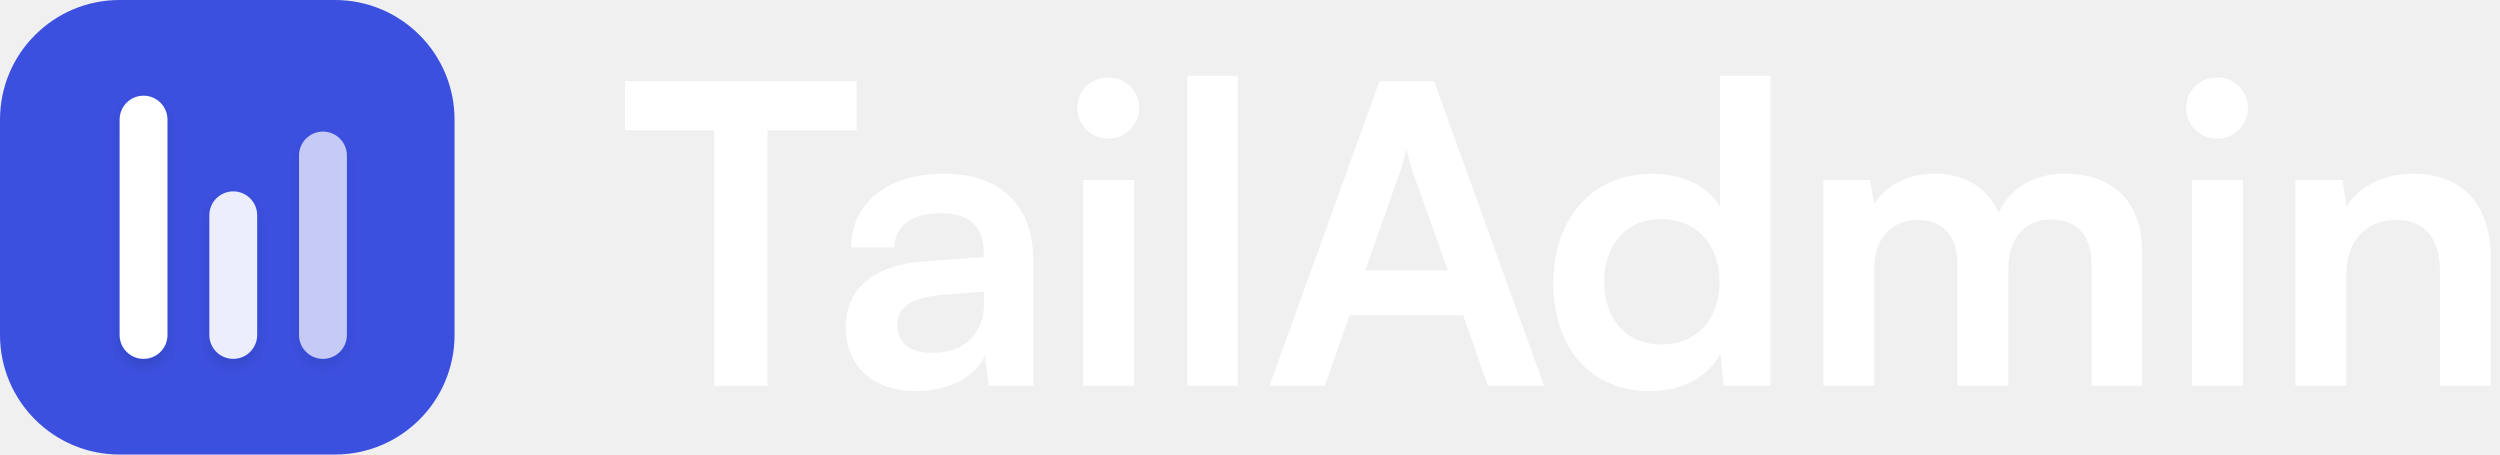
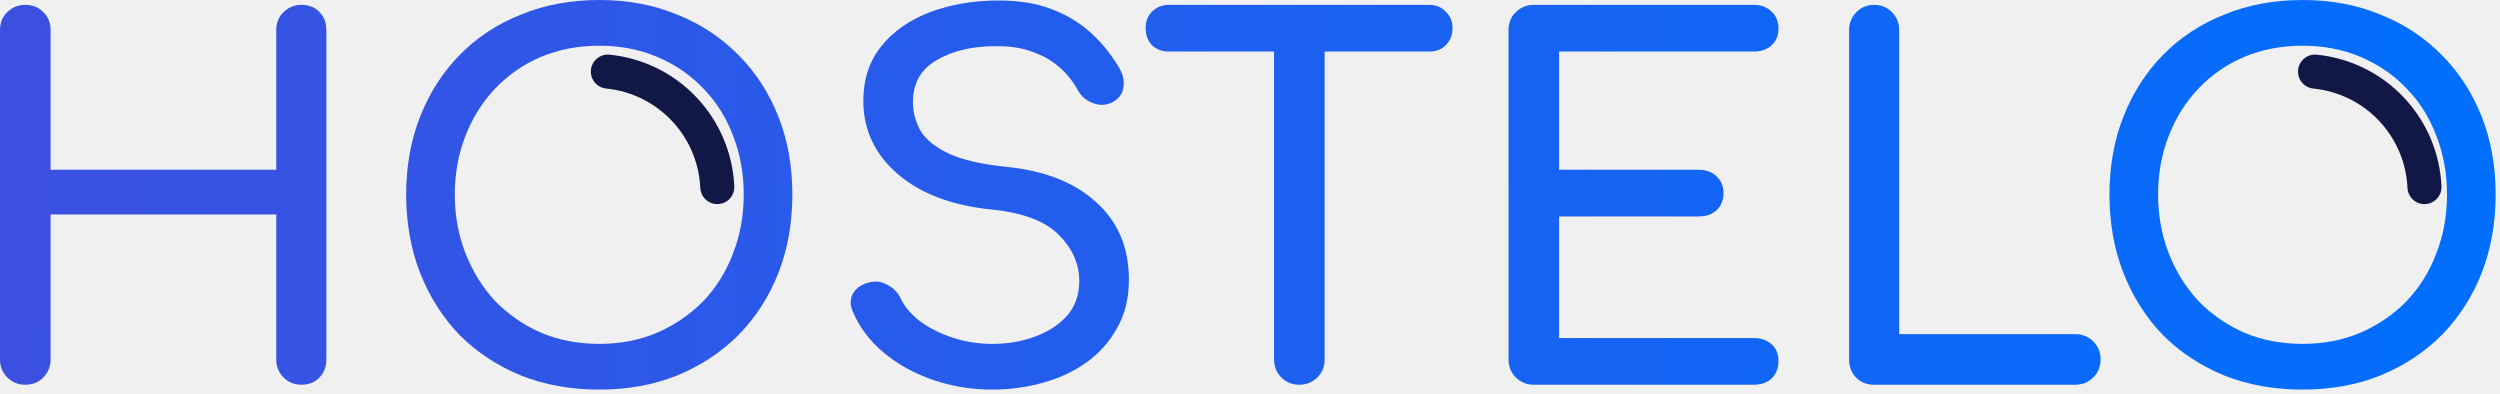
- <svg xmlns="http://www.w3.org/2000/svg" width="176" height="32" viewBox="0 0 176 32" fill="none">
-   <path d="M44 9.176H50.277V27.157H54.032V9.176H60.309V5.715H44V9.176Z" fill="white" />
-   <path d="M64.5 27.539C66.758 27.539 68.724 26.512 69.34 25.016L69.604 27.157H72.743V18.357C72.743 14.339 70.337 12.227 66.436 12.227C62.505 12.227 59.924 14.28 59.924 17.419H62.974C62.974 15.893 64.148 15.013 66.26 15.013C68.079 15.013 69.252 15.805 69.252 17.771V18.093L64.91 18.416C61.478 18.68 59.542 20.352 59.542 23.021C59.542 25.749 61.42 27.539 64.5 27.539ZM65.673 24.84C64.06 24.84 63.18 24.195 63.18 22.875C63.18 21.701 64.031 20.968 66.26 20.763L69.281 20.528V21.291C69.281 23.52 67.873 24.84 65.673 24.84Z" fill="white" />
-   <path d="M78.047 9.763C79.221 9.763 80.189 8.795 80.189 7.592C80.189 6.389 79.221 5.451 78.047 5.451C76.816 5.451 75.847 6.389 75.847 7.592C75.847 8.795 76.816 9.763 78.047 9.763ZM76.258 27.157H79.837V12.667H76.258V27.157Z" fill="white" />
-   <path d="M87.142 27.157V5.333H83.593V27.157H87.142Z" fill="white" />
-   <path d="M93.272 27.157L95.003 22.2H103.011L104.742 27.157H108.702L100.958 5.715H97.115L89.371 27.157H93.272ZM98.552 12.109C98.758 11.523 98.933 10.877 99.022 10.467C99.08 10.907 99.285 11.552 99.462 12.109L101.926 19.032H96.118L98.552 12.109Z" fill="white" />
-   <path d="M116.158 27.539C118.358 27.539 120.236 26.571 121.116 24.899L121.35 27.157H124.636V5.333H121.086V14.515C120.177 13.077 118.388 12.227 116.364 12.227C111.993 12.227 109.353 15.453 109.353 19.971C109.353 24.459 111.964 27.539 116.158 27.539ZM116.95 24.253C114.457 24.253 112.932 22.435 112.932 19.853C112.932 17.272 114.457 15.424 116.95 15.424C119.444 15.424 121.057 17.243 121.057 19.853C121.057 22.464 119.444 24.253 116.95 24.253Z" fill="white" />
-   <path d="M131.944 27.157V18.944C131.944 16.597 133.322 15.483 135.024 15.483C136.725 15.483 137.81 16.568 137.81 18.592V27.157H141.389V18.944C141.389 16.568 142.709 15.453 144.44 15.453C146.141 15.453 147.256 16.539 147.256 18.621V27.157H150.805V17.683C150.805 14.339 148.869 12.227 145.349 12.227C143.149 12.227 141.448 13.312 140.714 14.984C139.952 13.312 138.426 12.227 136.226 12.227C134.144 12.227 132.677 13.165 131.944 14.368L131.65 12.667H128.365V27.157H131.944Z" fill="white" />
-   <path d="M156.107 9.763C157.281 9.763 158.249 8.795 158.249 7.592C158.249 6.389 157.281 5.451 156.107 5.451C154.875 5.451 153.907 6.389 153.907 7.592C153.907 8.795 154.875 9.763 156.107 9.763ZM154.318 27.157H157.897V12.667H154.318V27.157Z" fill="white" />
-   <path d="M165.173 27.157V19.355C165.173 17.008 166.522 15.483 168.722 15.483C170.57 15.483 171.773 16.656 171.773 19.091V27.157H175.351V18.24C175.351 14.485 173.474 12.227 169.837 12.227C167.871 12.227 166.111 13.077 165.202 14.544L164.909 12.667H161.594V27.157H165.173Z" fill="white" />
-   <path d="M0 8.421C0 3.77 3.77 0 8.421 0H23.579C28.23 0 32 3.77 32 8.421V23.579C32 28.23 28.23 32 23.579 32H8.421C3.77 32 0 28.23 0 23.579V8.421Z" fill="#3C50E0" />
-   <g filter="url(#filter0_d_506_10589)">
-     <path d="M8.421 8.421C8.421 7.491 9.175 6.737 10.106 6.737V6.737C11.036 6.737 11.79 7.491 11.79 8.421V23.579C11.79 24.509 11.036 25.263 10.106 25.263V25.263C9.175 25.263 8.421 24.509 8.421 23.579V8.421Z" fill="white" />
-   </g>
-   <g opacity="0.9" filter="url(#filter1_d_506_10589)">
-     <path d="M14.737 15.158C14.737 14.227 15.491 13.473 16.421 13.473V13.473C17.351 13.473 18.105 14.227 18.105 15.158V23.579C18.105 24.509 17.351 25.263 16.421 25.263V25.263C15.491 25.263 14.737 24.509 14.737 23.579V15.158Z" fill="white" />
-   </g>
-   <g opacity="0.7" filter="url(#filter2_d_506_10589)">
-     <path d="M21.052 10.947C21.052 10.017 21.806 9.263 22.736 9.263V9.263C23.667 9.263 24.421 10.017 24.421 10.947V23.578C24.421 24.509 23.667 25.263 22.736 25.263V25.263C21.806 25.263 21.052 24.509 21.052 23.578V10.947Z" fill="white" />
-   </g>
+ <svg xmlns="http://www.w3.org/2000/svg" width="514" height="81" viewBox="0 0 514 81" fill="none">
+   <path d="M124.972 14.723C130.95 15.317 136.514 18.043 140.646 22.403C144.778 26.763 147.202 32.465 147.474 38.466" stroke="#121846" stroke-width="7" stroke-linecap="round" stroke-linejoin="round" />
+   <path d="M475.972 14.723C481.95 15.317 487.514 18.043 491.646 22.403C495.778 26.763 498.202 32.465 498.474 38.466" stroke="#121846" stroke-width="7" stroke-linecap="round" stroke-linejoin="round" />
+   <path d="M5.2 79.1C3.733 79.1 2.5 78.6 1.5 77.6C0.5 76.6 0 75.367 0 73.9V6.2C0 4.667 0.5 3.433 1.5 2.5C2.5 1.5 3.733 1 5.2 1C6.733 1 7.967 1.5 8.9 2.5C9.9 3.433 10.4 4.667 10.4 6.2V34.9H56.8V6.2C56.8 4.667 57.3 3.433 58.3 2.5C59.3 1.5 60.533 1 62 1C63.533 1 64.767 1.5 65.7 2.5C66.633 3.433 67.1 4.667 67.1 6.2V73.9C67.1 75.367 66.633 76.6 65.7 77.6C64.767 78.6 63.533 79.1 62 79.1C60.533 79.1 59.3 78.6 58.3 77.6C57.3 76.6 56.8 75.367 56.8 73.9V44.1H10.4V73.9C10.4 75.367 9.9 76.6 8.9 77.6C7.967 78.6 6.733 79.1 5.2 79.1Z" fill="url(#paint0_linear_105_11)" />
+   <path d="M123.209 80.1C117.343 80.1 111.976 79.133 107.109 77.2C102.243 75.2 98.043 72.433 94.509 68.9C91.043 65.3 88.343 61.067 86.409 56.2C84.476 51.267 83.509 45.867 83.509 40C83.509 34.133 84.476 28.767 86.409 23.9C88.343 19.033 91.043 14.833 94.509 11.3C98.043 7.7 102.243 4.933 107.109 3C111.976 1 117.343 0 123.209 0C129.076 0 134.409 1 139.209 3C144.076 4.933 148.276 7.7 151.809 11.3C155.343 14.833 158.076 19.033 160.009 23.9C161.943 28.767 162.909 34.133 162.909 40C162.909 45.867 161.943 51.267 160.009 56.2C158.076 61.067 155.343 65.3 151.809 68.9C148.276 72.433 144.076 75.2 139.209 77.2C134.409 79.133 129.076 80.1 123.209 80.1ZM123.209 70.7C127.543 70.7 131.509 69.933 135.109 68.4C138.776 66.8 141.943 64.633 144.609 61.9C147.276 59.1 149.309 55.833 150.709 52.1C152.176 48.367 152.909 44.333 152.909 40C152.909 35.667 152.176 31.633 150.709 27.9C149.309 24.167 147.276 20.933 144.609 18.2C141.943 15.4 138.776 13.233 135.109 11.7C131.509 10.167 127.543 9.4 123.209 9.4C118.876 9.4 114.876 10.167 111.209 11.7C107.609 13.233 104.476 15.4 101.809 18.2C99.209 20.933 97.176 24.167 95.709 27.9C94.243 31.633 93.509 35.667 93.509 40C93.509 44.333 94.243 48.367 95.709 52.1C97.176 55.833 99.209 59.1 101.809 61.9C104.476 64.633 107.609 66.8 111.209 68.4C114.876 69.933 118.876 70.7 123.209 70.7Z" fill="url(#paint1_linear_105_11)" />
+   <path d="M203.999 80.1C199.733 80.1 195.666 79.433 191.799 78.1C187.933 76.767 184.566 74.9 181.699 72.5C178.833 70.1 176.733 67.333 175.399 64.2C174.733 62.8 174.733 61.5 175.399 60.3C176.133 59.1 177.333 58.333 178.999 58C180.199 57.733 181.366 57.933 182.499 58.6C183.699 59.2 184.599 60.133 185.199 61.4C185.999 63.067 187.299 64.6 189.099 66C190.966 67.4 193.199 68.533 195.799 69.4C198.399 70.267 201.133 70.7 203.999 70.7C207.199 70.7 210.133 70.2 212.799 69.2C215.533 68.2 217.733 66.767 219.399 64.9C221.066 62.967 221.899 60.6 221.899 57.8C221.899 54.267 220.499 51.1 217.699 48.3C214.966 45.5 210.433 43.767 204.099 43.1C195.833 42.3 189.333 39.867 184.599 35.8C179.866 31.733 177.499 26.7 177.499 20.7C177.499 16.3 178.733 12.567 181.199 9.5C183.666 6.433 186.999 4.1 191.199 2.5C195.466 0.9 200.199 0.1 205.399 0.1C209.466 0.1 212.999 0.667 215.999 1.8C219.066 2.933 221.733 4.5 223.999 6.5C226.266 8.5 228.233 10.867 229.899 13.6C230.833 15.067 231.199 16.467 230.999 17.8C230.866 19.067 230.233 20.067 229.099 20.8C227.833 21.6 226.466 21.767 224.999 21.3C223.533 20.833 222.433 19.967 221.699 18.7C220.633 16.767 219.333 15.133 217.799 13.8C216.266 12.467 214.466 11.433 212.399 10.7C210.333 9.9 207.899 9.5 205.099 9.5C200.166 9.433 196.033 10.367 192.699 12.3C189.366 14.167 187.699 17.067 187.699 21C187.699 23 188.199 24.933 189.199 26.8C190.266 28.6 192.166 30.167 194.899 31.5C197.699 32.833 201.699 33.767 206.899 34.3C214.833 35.1 220.999 37.533 225.399 41.6C229.866 45.6 232.099 50.9 232.099 57.5C232.099 61.3 231.299 64.6 229.699 67.4C228.166 70.2 226.066 72.567 223.399 74.5C220.799 76.367 217.799 77.767 214.399 78.7C211.066 79.633 207.599 80.1 203.999 80.1Z" fill="url(#paint2_linear_105_11)" />
+   <path d="M267.143 79.1C265.676 79.1 264.443 78.6 263.443 77.6C262.443 76.6 261.943 75.367 261.943 73.9V1H272.343V73.9C272.343 75.367 271.843 76.6 270.843 77.6C269.843 78.6 268.61 79.1 267.143 79.1ZM240.343 10.6C238.943 10.6 237.776 10.167 236.843 9.3C235.976 8.367 235.543 7.2 235.543 5.8C235.543 4.4 235.976 3.267 236.843 2.4C237.776 1.467 238.943 1 240.343 1H293.843C295.243 1 296.376 1.467 297.243 2.4C298.176 3.267 298.643 4.4 298.643 5.8C298.643 7.2 298.176 8.367 297.243 9.3C296.376 10.167 295.243 10.6 293.843 10.6H240.343Z" fill="url(#paint3_linear_105_11)" />
+   <path d="M315.356 79.1C313.89 79.1 312.656 78.6 311.656 77.6C310.656 76.6 310.156 75.367 310.156 73.9V6.2C310.156 4.667 310.656 3.433 311.656 2.5C312.656 1.5 313.89 1 315.356 1H360.556C362.09 1 363.323 1.467 364.256 2.4C365.19 3.267 365.656 4.433 365.656 5.9C365.656 7.3 365.19 8.433 364.256 9.3C363.323 10.167 362.09 10.6 360.556 10.6H320.556V34.9H349.256C350.79 34.9 352.023 35.367 352.956 36.3C353.89 37.167 354.356 38.3 354.356 39.7C354.356 41.1 353.89 42.267 352.956 43.2C352.023 44.067 350.79 44.5 349.256 44.5H320.556V69.5H360.556C362.09 69.5 363.323 69.933 364.256 70.8C365.19 71.667 365.656 72.8 365.656 74.2C365.656 75.667 365.19 76.867 364.256 77.8C363.323 78.667 362.09 79.1 360.556 79.1H315.356Z" fill="url(#paint4_linear_105_11)" />
+   <path d="M385.276 79.1C383.809 79.1 382.576 78.6 381.576 77.6C380.642 76.6 380.176 75.367 380.176 73.9V6.2C380.176 4.733 380.676 3.5 381.676 2.5C382.676 1.5 383.876 1 385.276 1C386.742 1 387.976 1.5 388.976 2.5C389.976 3.5 390.476 4.733 390.476 6.2V68.7H426.676C428.142 68.7 429.376 69.2 430.376 70.2C431.376 71.2 431.876 72.433 431.876 73.9C431.876 75.367 431.376 76.6 430.376 77.6C429.376 78.6 428.142 79.1 426.676 79.1H385.276Z" fill="url(#paint5_linear_105_11)" />
+   <path d="M473.405 80.1C467.538 80.1 462.171 79.133 457.305 77.2C452.438 75.2 448.238 72.433 444.705 68.9C441.238 65.3 438.538 61.067 436.605 56.2C434.671 51.267 433.705 45.867 433.705 40C433.705 34.133 434.671 28.767 436.605 23.9C438.538 19.033 441.238 14.833 444.705 11.3C448.238 7.7 452.438 4.933 457.305 3C462.171 1 467.538 0 473.405 0C479.271 0 484.605 1 489.405 3C494.271 4.933 498.471 7.7 502.005 11.3C505.538 14.833 508.271 19.033 510.205 23.9C512.138 28.767 513.105 34.133 513.105 40C513.105 45.867 512.138 51.267 510.205 56.2C508.271 61.067 505.538 65.3 502.005 68.9C498.471 72.433 494.271 75.2 489.405 77.2C484.605 79.133 479.271 80.1 473.405 80.1ZM473.405 70.7C477.738 70.7 481.705 69.933 485.305 68.4C488.971 66.8 492.138 64.633 494.805 61.9C497.471 59.1 499.505 55.833 500.905 52.1C502.371 48.367 503.105 44.333 503.105 40C503.105 35.667 502.371 31.633 500.905 27.9C499.505 24.167 497.471 20.933 494.805 18.2C492.138 15.4 488.971 13.233 485.305 11.7C481.705 10.167 477.738 9.4 473.405 9.4C469.071 9.4 465.071 10.167 461.405 11.7C457.805 13.233 454.671 15.4 452.005 18.2C449.405 20.933 447.371 24.167 445.905 27.9C444.438 31.633 443.705 35.667 443.705 40C443.705 44.333 444.438 48.367 445.905 52.1C447.371 55.833 449.405 59.1 452.005 61.9C454.671 64.633 457.805 66.8 461.405 68.4C465.071 69.933 469.071 70.7 473.405 70.7Z" fill="url(#paint6_linear_105_11)" />
  <defs>
-     <filter id="filter0_d_506_10589" x="7.421" y="6.237" width="5.369" height="20.526" filterUnits="userSpaceOnUse" color-interpolation-filters="sRGB">
-       <feFlood flood-opacity="0" result="BackgroundImageFix" />
-       <feColorMatrix in="SourceAlpha" type="matrix" values="0 0 0 0 0 0 0 0 0 0 0 0 0 0 0 0 0 0 127 0" result="hardAlpha" />
-       <feOffset dy="0.5" />
-       <feGaussianBlur stdDeviation="0.5" />
-       <feComposite in2="hardAlpha" operator="out" />
-       <feColorMatrix type="matrix" values="0 0 0 0 0 0 0 0 0 0 0 0 0 0 0 0 0 0 0.12 0" />
-       <feBlend mode="normal" in2="BackgroundImageFix" result="effect1_dropShadow_506_10589" />
-       <feBlend mode="normal" in="SourceGraphic" in2="effect1_dropShadow_506_10589" result="shape" />
-     </filter>
-     <filter id="filter1_d_506_10589" x="13.737" y="12.973" width="5.369" height="13.79" filterUnits="userSpaceOnUse" color-interpolation-filters="sRGB">
-       <feFlood flood-opacity="0" result="BackgroundImageFix" />
-       <feColorMatrix in="SourceAlpha" type="matrix" values="0 0 0 0 0 0 0 0 0 0 0 0 0 0 0 0 0 0 127 0" result="hardAlpha" />
-       <feOffset dy="0.5" />
-       <feGaussianBlur stdDeviation="0.5" />
-       <feComposite in2="hardAlpha" operator="out" />
-       <feColorMatrix type="matrix" values="0 0 0 0 0 0 0 0 0 0 0 0 0 0 0 0 0 0 0.12 0" />
-       <feBlend mode="normal" in2="BackgroundImageFix" result="effect1_dropShadow_506_10589" />
-       <feBlend mode="normal" in="SourceGraphic" in2="effect1_dropShadow_506_10589" result="shape" />
-     </filter>
-     <filter id="filter2_d_506_10589" x="20.052" y="8.763" width="5.369" height="18" filterUnits="userSpaceOnUse" color-interpolation-filters="sRGB">
-       <feFlood flood-opacity="0" result="BackgroundImageFix" />
-       <feColorMatrix in="SourceAlpha" type="matrix" values="0 0 0 0 0 0 0 0 0 0 0 0 0 0 0 0 0 0 127 0" result="hardAlpha" />
-       <feOffset dy="0.5" />
-       <feGaussianBlur stdDeviation="0.5" />
-       <feComposite in2="hardAlpha" operator="out" />
-       <feColorMatrix type="matrix" values="0 0 0 0 0 0 0 0 0 0 0 0 0 0 0 0 0 0 0.12 0" />
-       <feBlend mode="normal" in2="BackgroundImageFix" result="effect1_dropShadow_506_10589" />
-       <feBlend mode="normal" in="SourceGraphic" in2="effect1_dropShadow_506_10589" result="shape" />
-     </filter>
+     <linearGradient id="paint0_linear_105_11" x1="0.266" y1="43.204" x2="519.953" y2="50.813" gradientUnits="userSpaceOnUse">
+       <stop stop-color="#3C50E0" />
+       <stop offset="1" stop-color="#006FFF" />
+     </linearGradient>
+     <linearGradient id="paint1_linear_105_11" x1="0.266" y1="43.204" x2="519.953" y2="50.813" gradientUnits="userSpaceOnUse">
+       <stop stop-color="#3C50E0" />
+       <stop offset="1" stop-color="#006FFF" />
+     </linearGradient>
+     <linearGradient id="paint2_linear_105_11" x1="0.266" y1="43.204" x2="519.953" y2="50.813" gradientUnits="userSpaceOnUse">
+       <stop stop-color="#3C50E0" />
+       <stop offset="1" stop-color="#006FFF" />
+     </linearGradient>
+     <linearGradient id="paint3_linear_105_11" x1="0.266" y1="43.204" x2="519.953" y2="50.813" gradientUnits="userSpaceOnUse">
+       <stop stop-color="#3C50E0" />
+       <stop offset="1" stop-color="#006FFF" />
+     </linearGradient>
+     <linearGradient id="paint4_linear_105_11" x1="0.266" y1="43.204" x2="519.953" y2="50.813" gradientUnits="userSpaceOnUse">
+       <stop stop-color="#3C50E0" />
+       <stop offset="1" stop-color="#006FFF" />
+     </linearGradient>
+     <linearGradient id="paint5_linear_105_11" x1="0.266" y1="43.204" x2="519.953" y2="50.813" gradientUnits="userSpaceOnUse">
+       <stop stop-color="#3C50E0" />
+       <stop offset="1" stop-color="#006FFF" />
+     </linearGradient>
+     <linearGradient id="paint6_linear_105_11" x1="0.266" y1="43.204" x2="519.953" y2="50.813" gradientUnits="userSpaceOnUse">
+       <stop stop-color="#3C50E0" />
+       <stop offset="1" stop-color="#006FFF" />
+     </linearGradient>
  </defs>
</svg>
